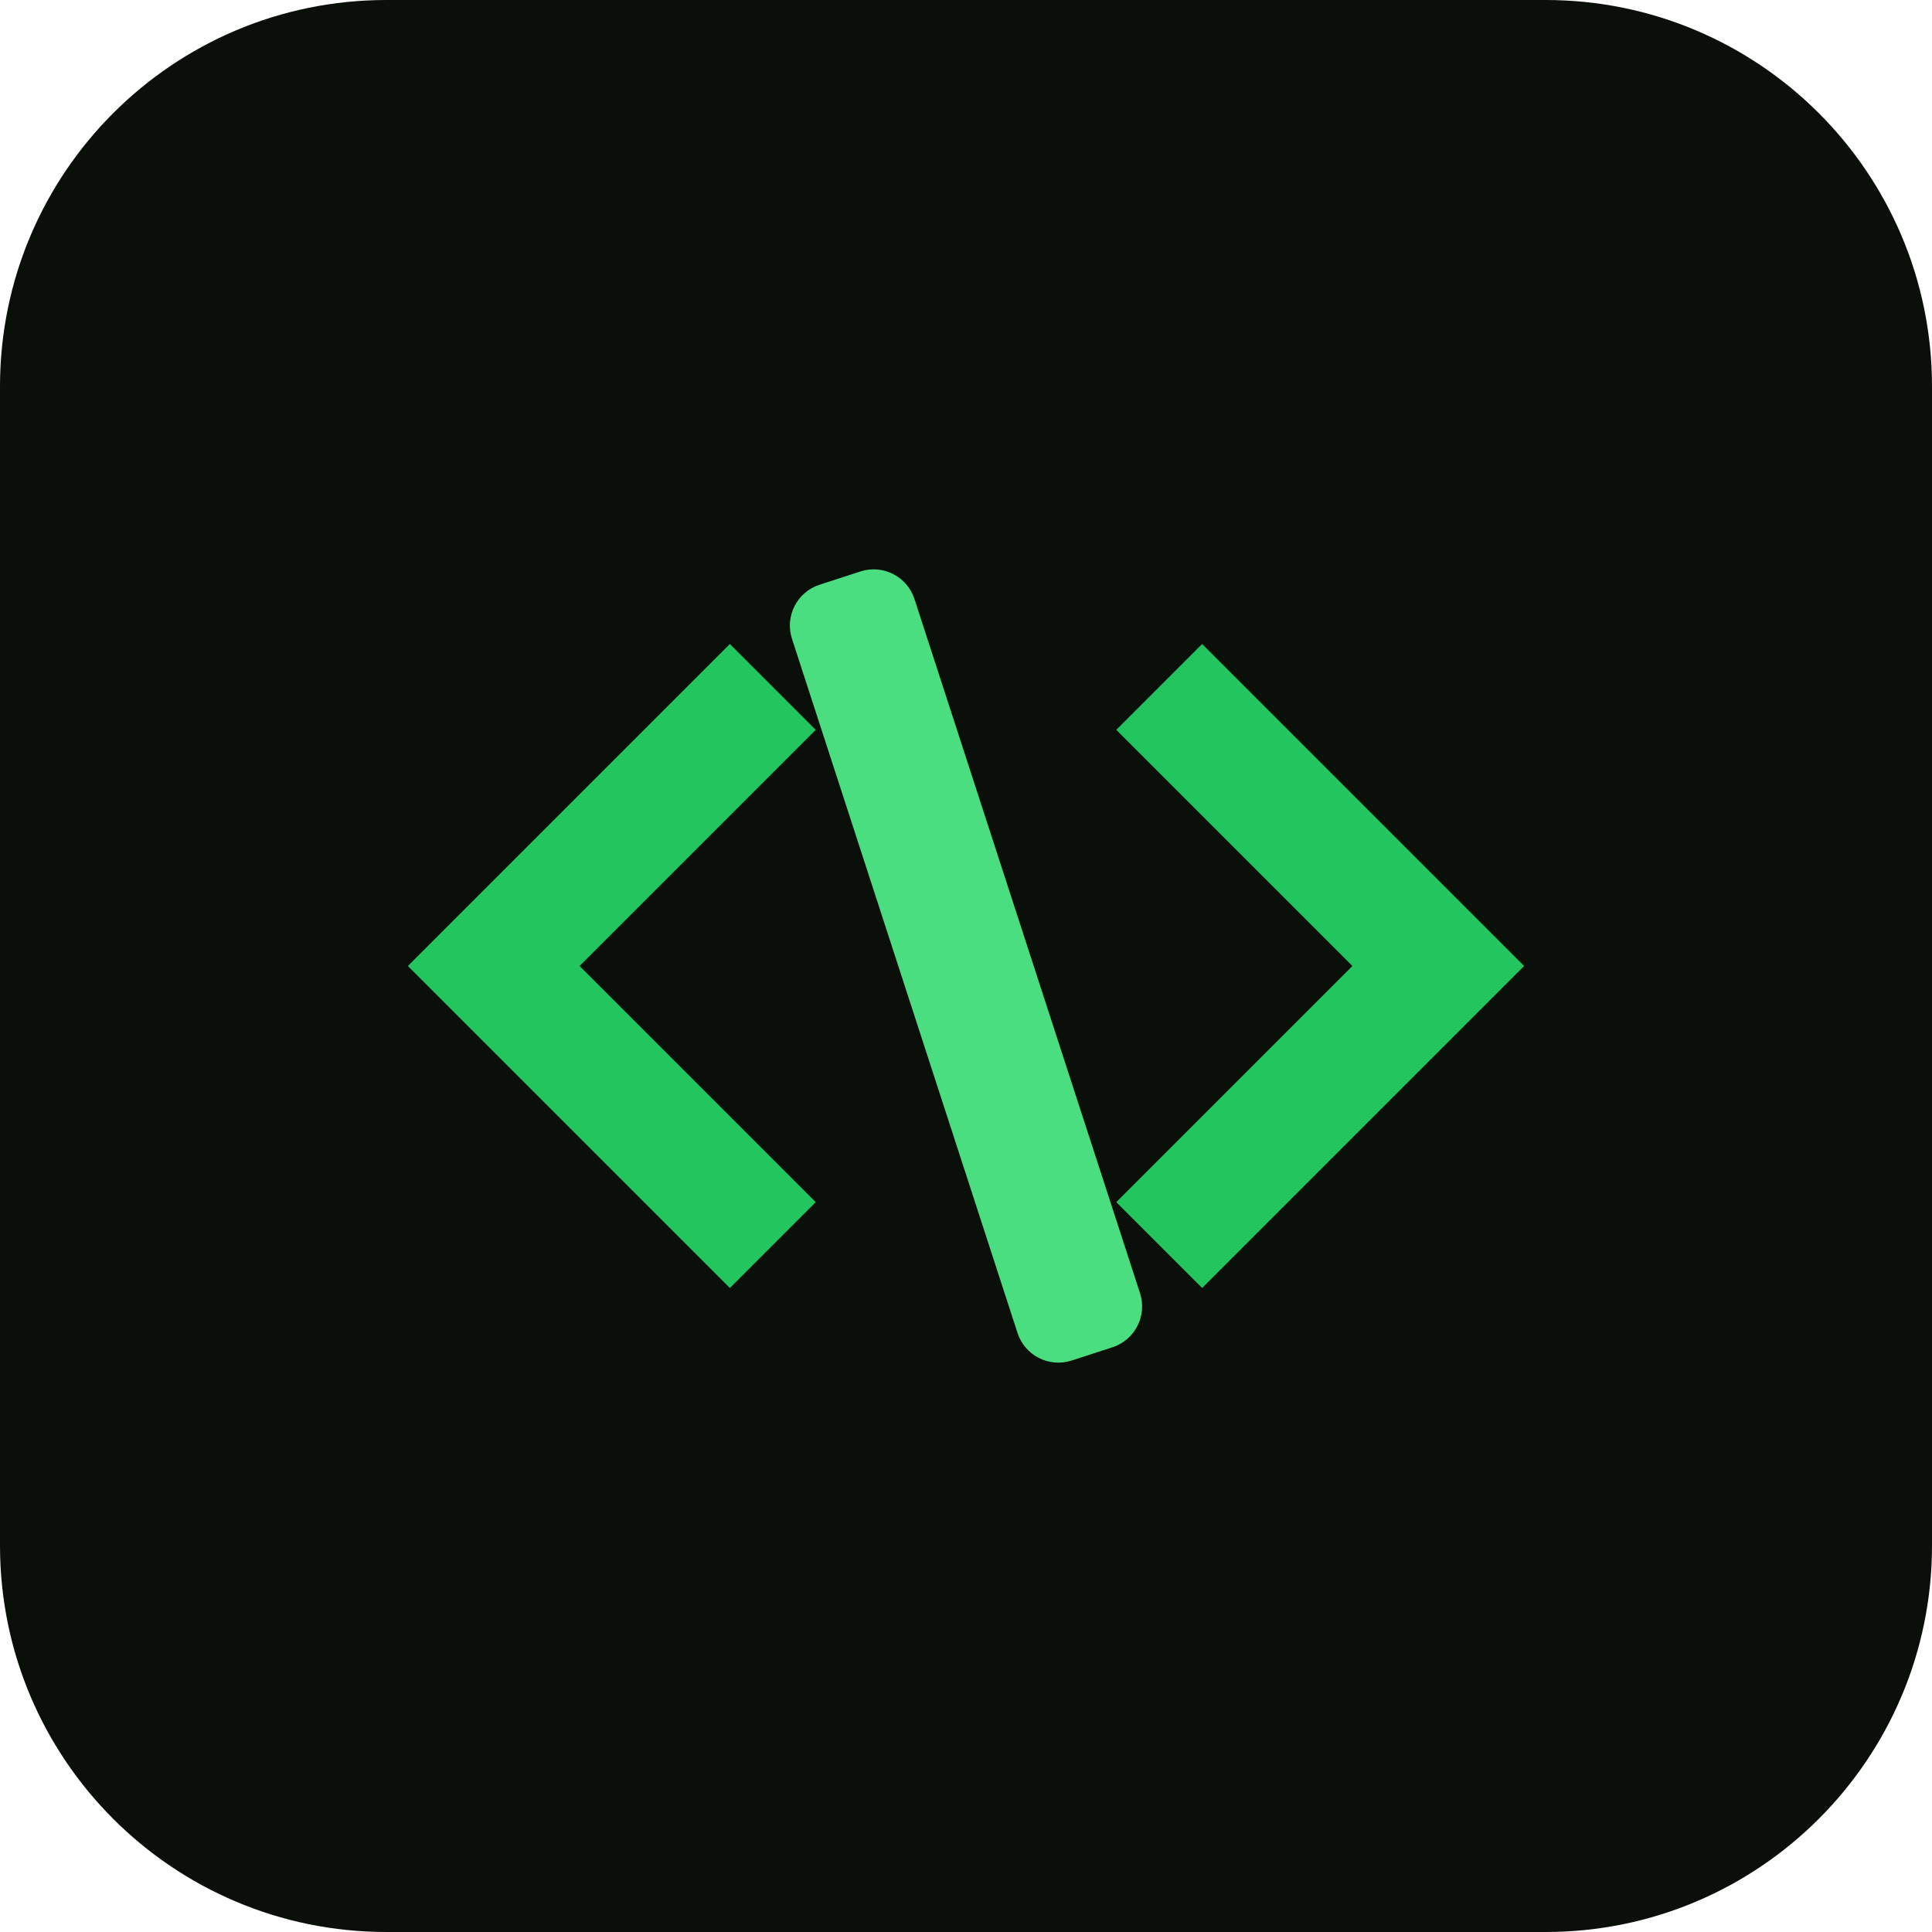
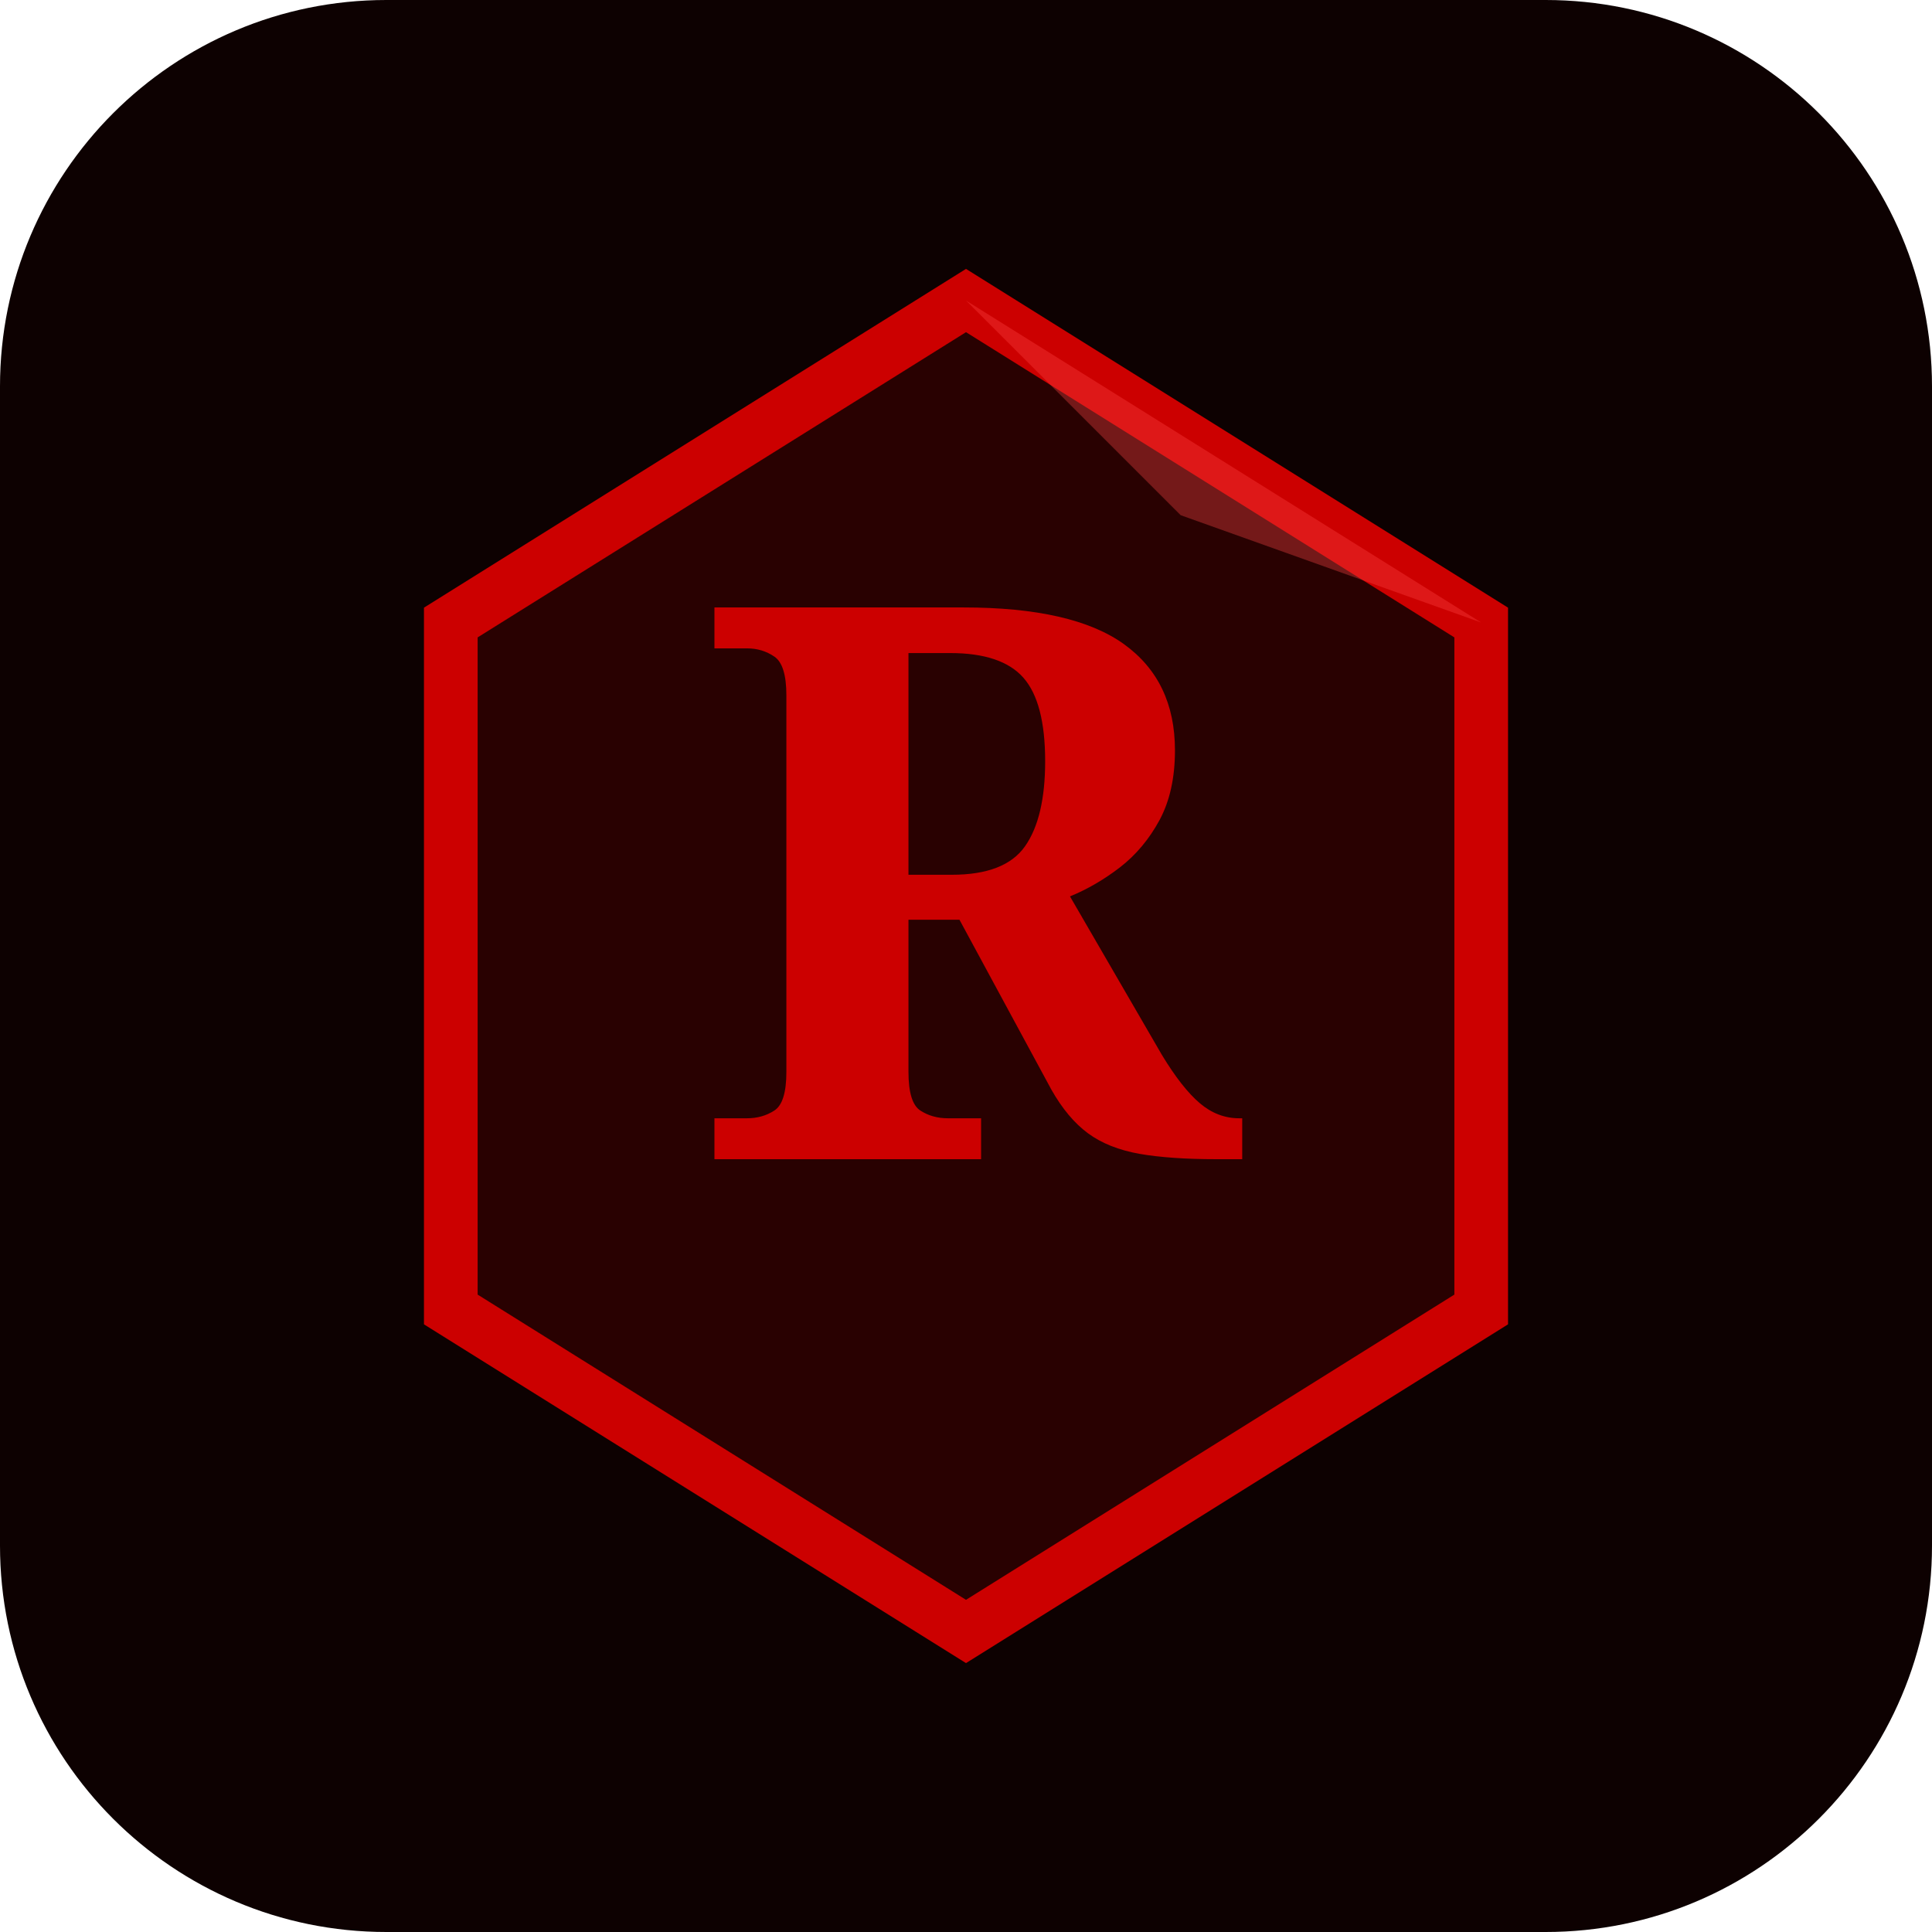
<svg xmlns="http://www.w3.org/2000/svg" width="180" height="180" viewBox="0 0 180 180" fill="none">
-   <rect width="180" height="180" rx="36" fill="#0a0f0a" />
-   <path d="M38 90 L68 60 L76 68 L54 90 L76 112 L68 120 Z" fill="#22c55e" />
-   <path d="M142 90 L112 60 L104 68 L126 90 L104 112 L112 120 Z" fill="#22c55e" />
-   <rect x="84" y="52" width="12" height="76" rx="4" transform="rotate(-18 90 90)" fill="#4ade80" />
+   <rect width="180" height="180" rx="36" fill="#0d0101" />
+   <polygon points="90,28 138,58 138,122 90,152 42,122 42,58" fill="#CC0000" opacity="0.15" />
+   <polygon points="90,28 138,58 138,122 90,152 42,122 42,58" fill="none" stroke="#CC0000" stroke-width="5" />
+   <text x="90" y="108" font-family="Georgia,serif" font-size="72" font-weight="700" fill="#CC0000" text-anchor="middle">R</text>
+   <polygon points="90,28 138,58 110,48" fill="#FF4444" opacity="0.35" />
</svg>
